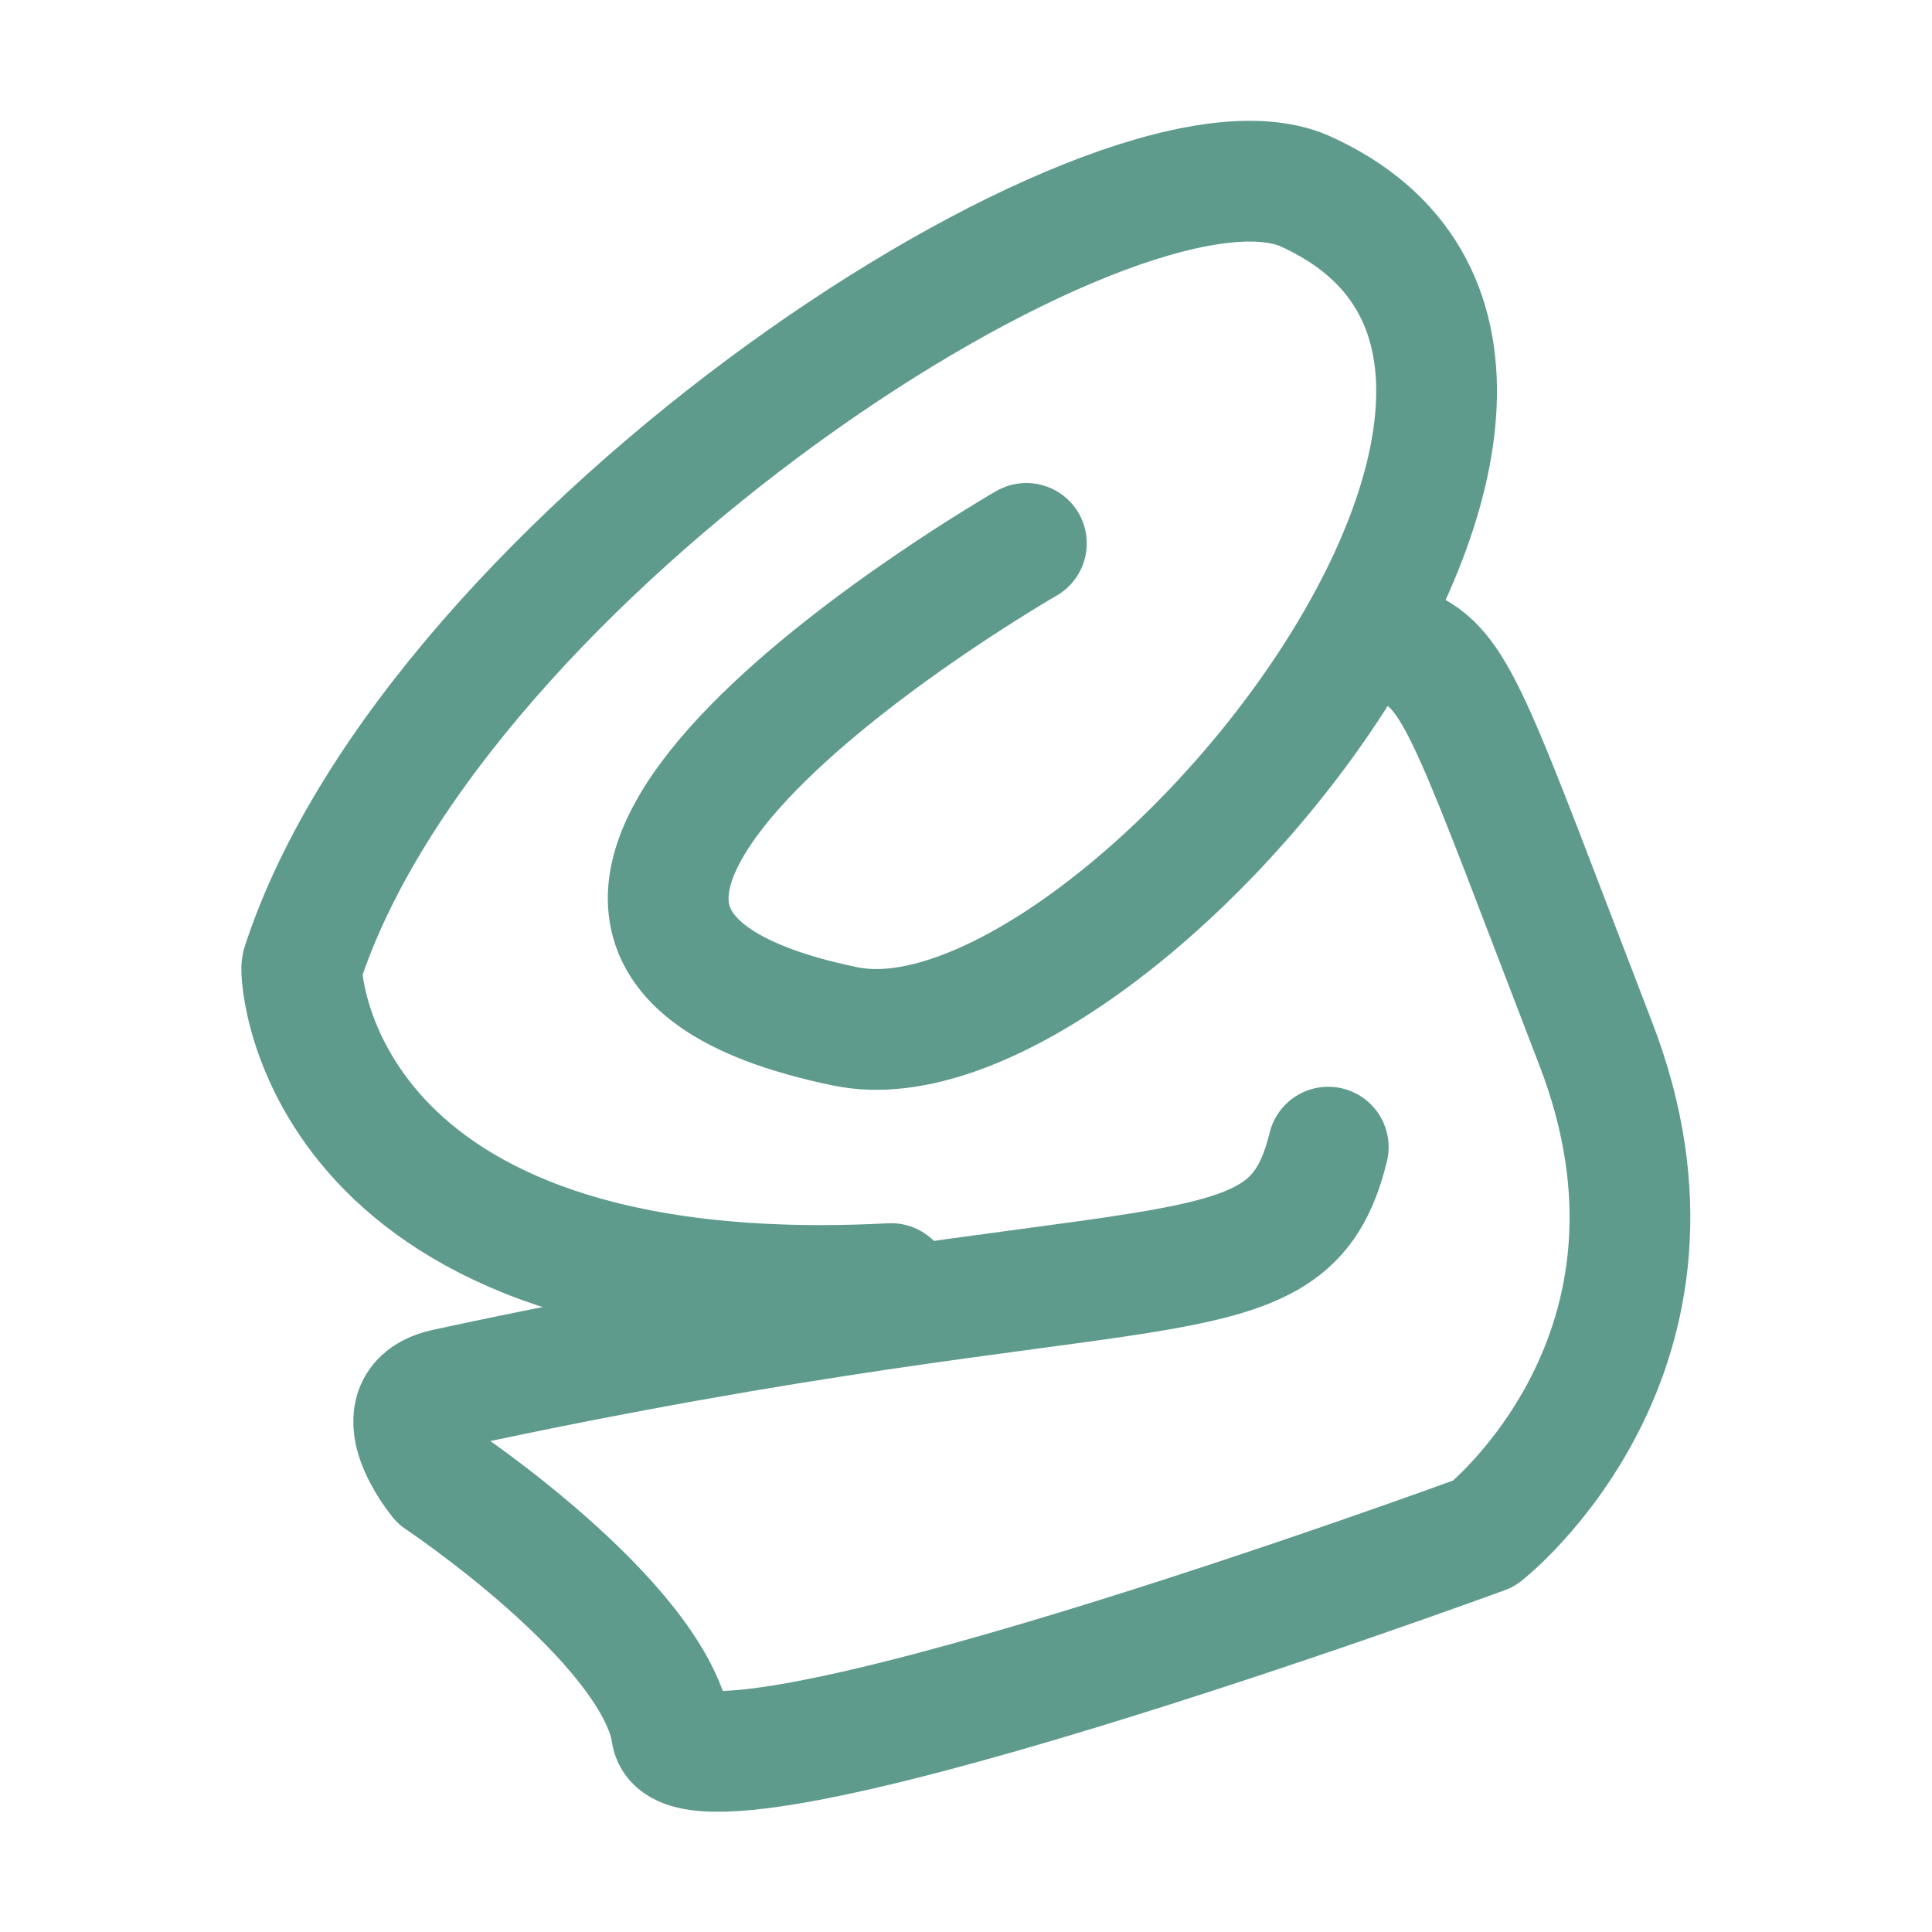
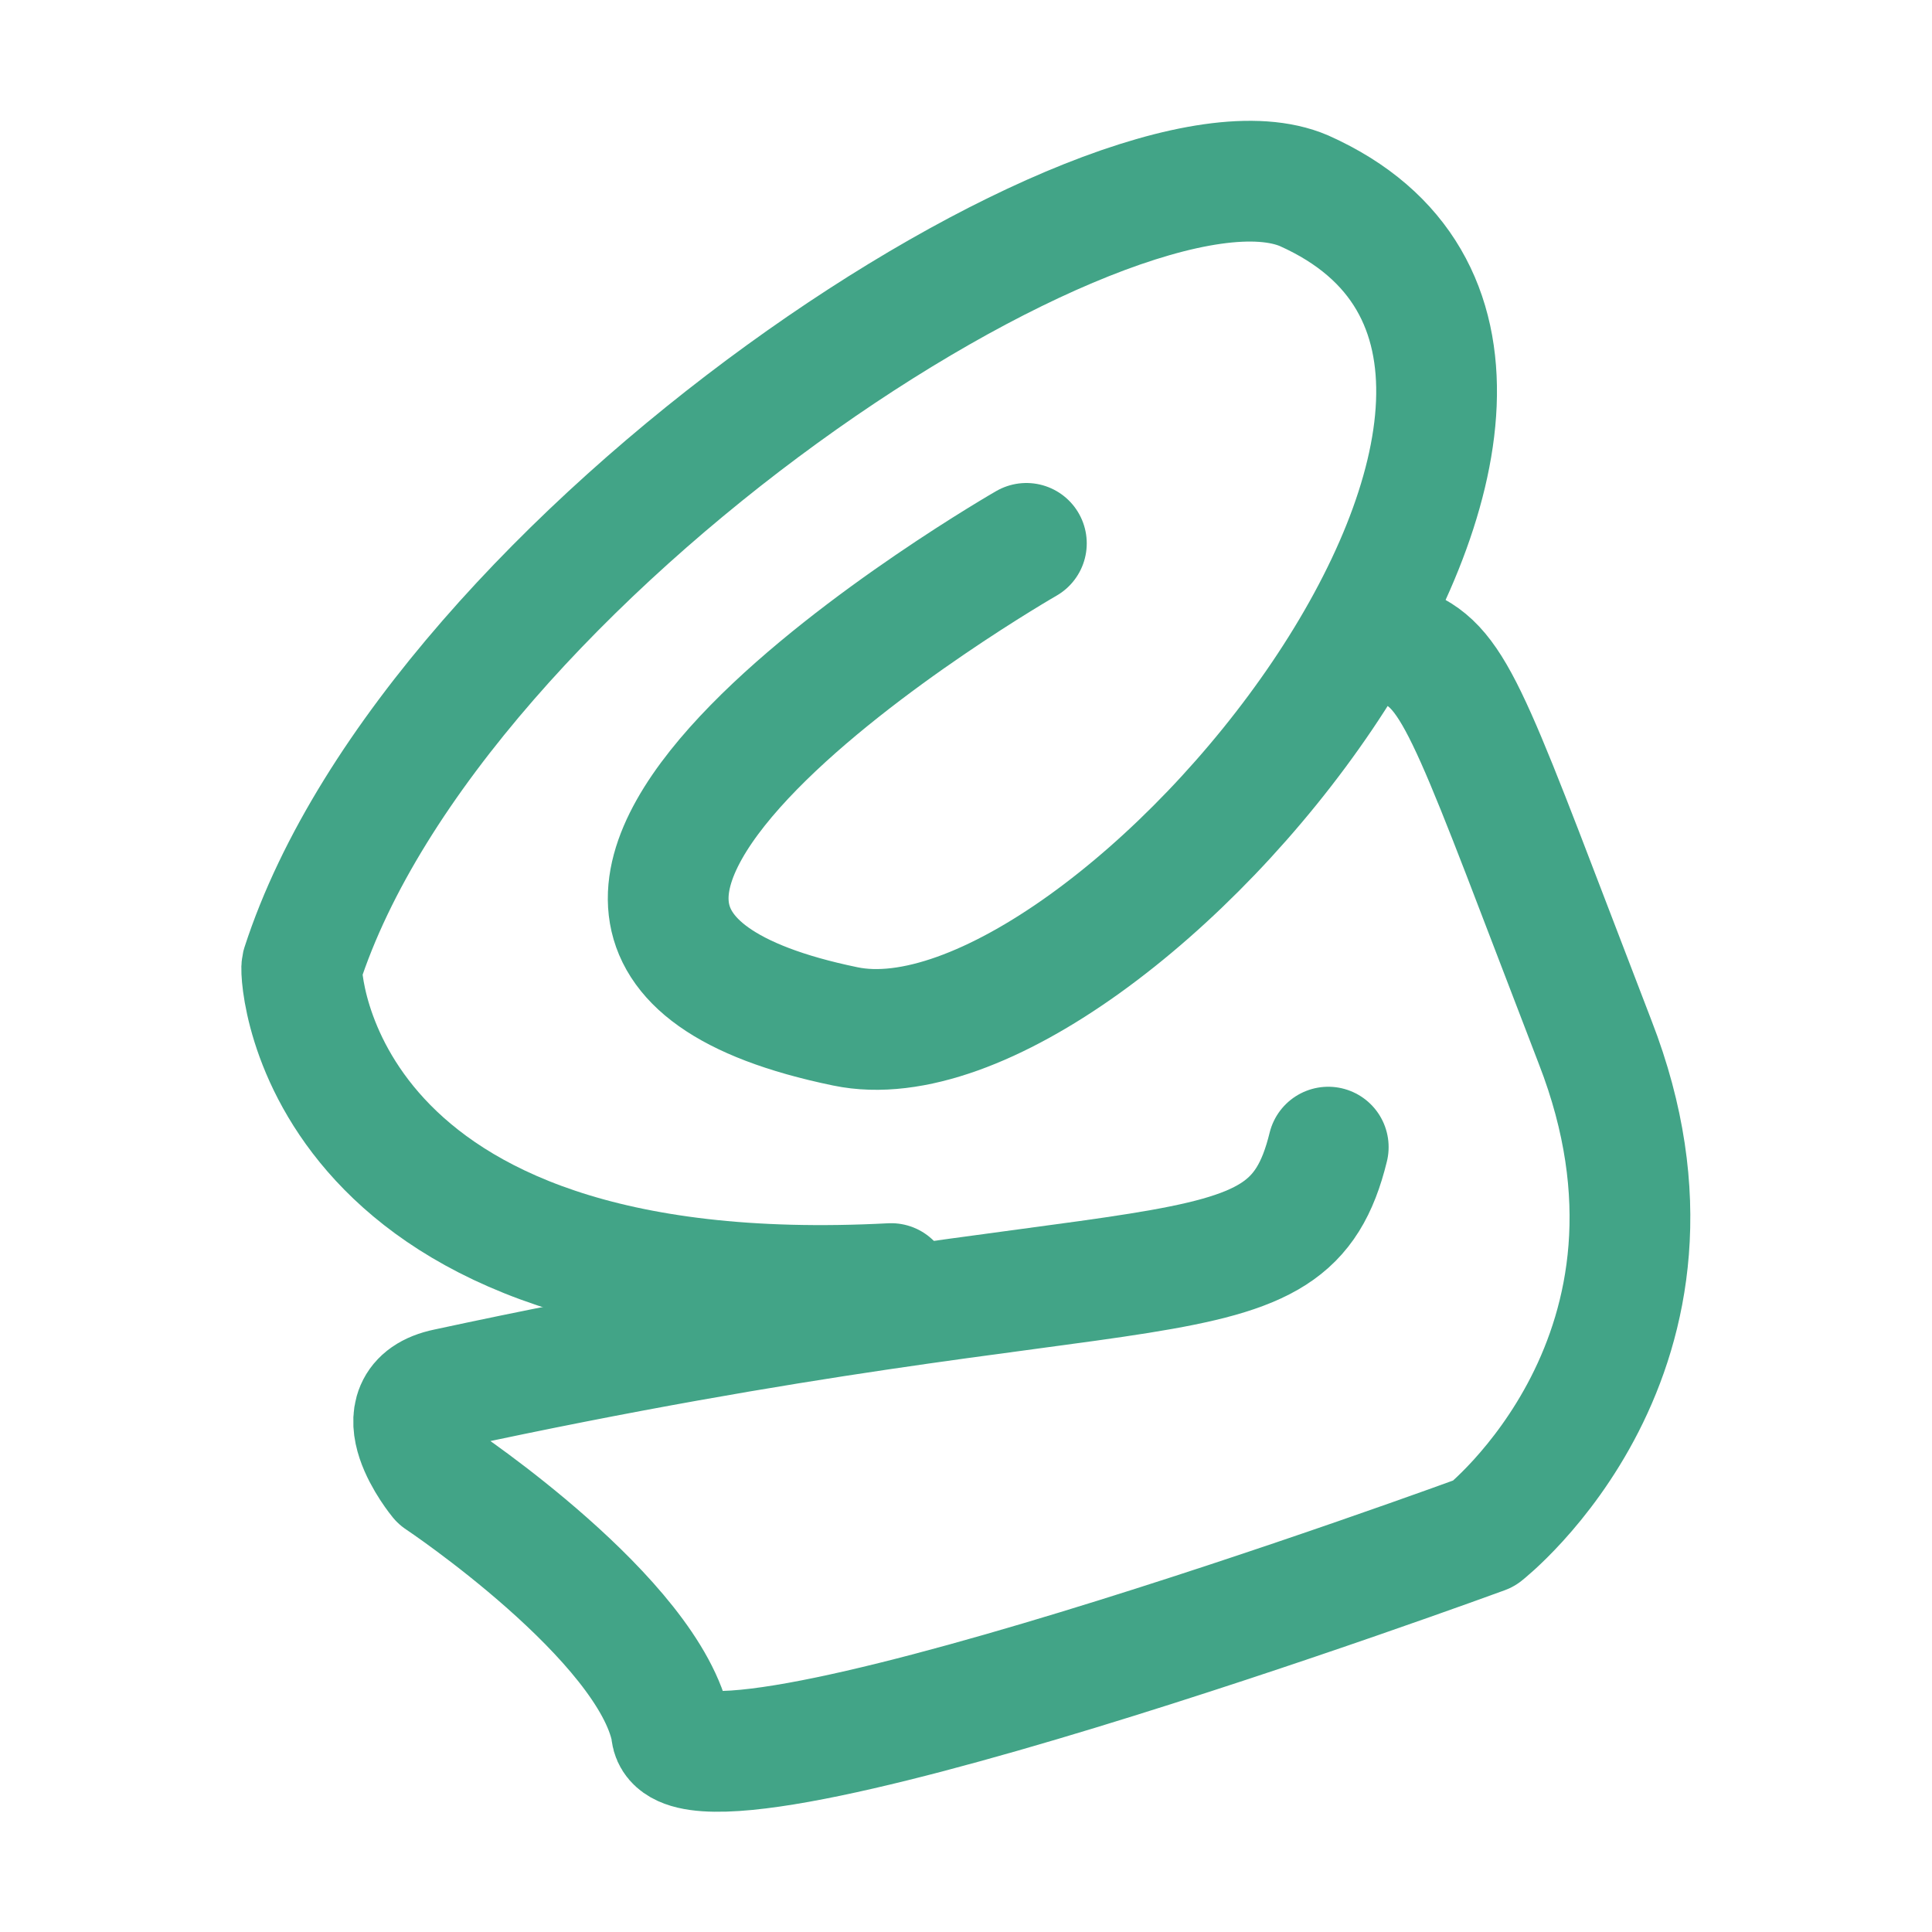
<svg xmlns="http://www.w3.org/2000/svg" width="16" height="16" viewBox="0 0 16 16">
-   <g fill="none" stroke="#5f9b8d" stroke-linecap="round" stroke-linejoin="round">
+   <g fill="none" stroke="#42a487" stroke-linecap="round" stroke-linejoin="round">
    <path d="M11.68 5.38c.4.19.54.68 1.53 3.25 1 2.57-.92 4.07-.92 4.07s-6.73 2.47-6.73 1.63c-.18-.92-1.92-2.08-1.92-2.08s-.52-.63.06-.75c5.89-1.27 6.96-.61 7.3-2" />
    <path d="M7.38 10.63C2.62 10.88 2.48 8.08 2.5 8 3.6 4.6 9.24.91 10.8 1.58 14.07 3.04 9.2 8.96 7 8.5c-4.02-.83 1.5-4 1.5-4" />
  </g>
</svg>
